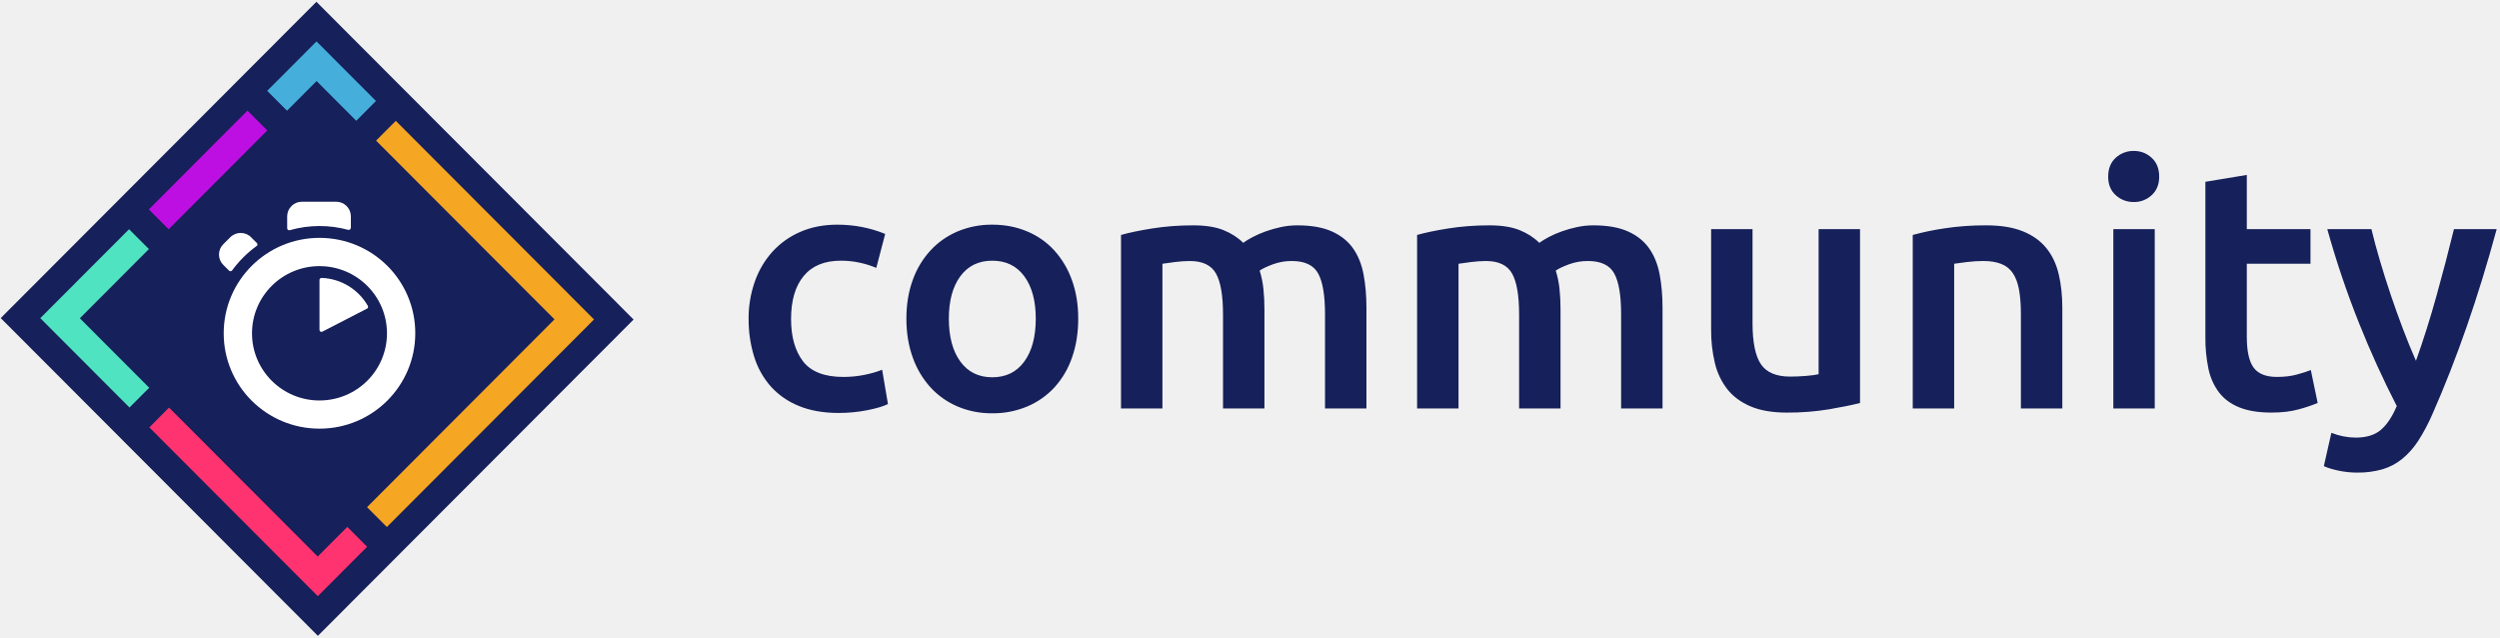
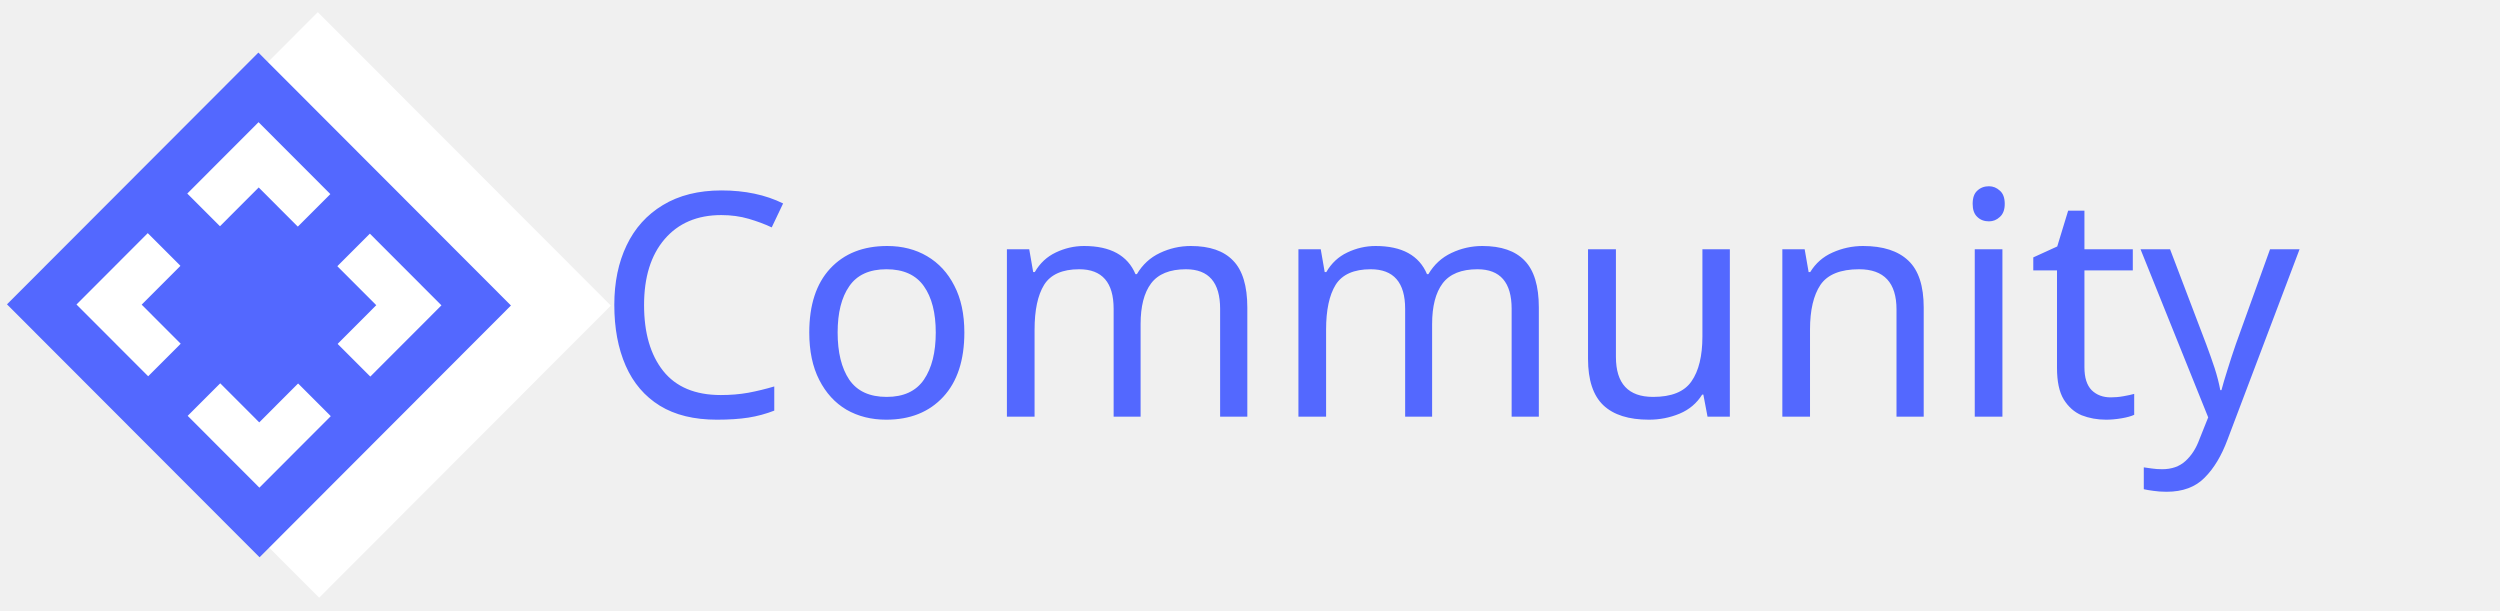
- <svg xmlns="http://www.w3.org/2000/svg" height="37" viewBox="0 0 145 37" width="145">
-   <g fill="none">
-     <path d="M18.36.104l18.403 18.429-18.318 18.345L.042 18.449z" fill="#16205A" />
-     <path d="M15.503 5.268l2.862-2.866 3.45 3.456-1.145 1.147-2.3-2.304-1.717 1.72z" fill="#46AEDA" />
-     <path d="M21.302 31.712l-2.862 2.866-9.776-9.791 1.145-1.147 8.626 8.639 1.717-1.72z" fill="#FE336F" />
-     <path d="M22.447 30.566l12.021-12.038L22.966 7.01l-1.145 1.147 10.352 10.366-10.876 10.892z" fill="#F5A623" />
-     <path d="M7.489 13.294l-5.152 5.159 5.176 5.183 1.145-1.146-4.025-4.031 4.007-4.013z" fill="#50E3C2" />
-     <path d="M8.634 12.147l5.724-5.733 1.15 1.152-5.724 5.733z" fill="#BD0FE1" />
-     <path d="M18.538 13.796c-3.069 0-5.558 2.477-5.558 5.536 0 3.059 2.49 5.53 5.558 5.53 3.069 0 5.558-2.477 5.558-5.536 0-3.059-2.483-5.53-5.558-5.53zm0 9.432c-2.161 0-3.916-1.746-3.916-3.896s1.755-3.897 3.916-3.897 3.916 1.746 3.916 3.896-1.749 3.896-3.916 3.896zm0-6.997v2.904c0 .083.09.143.167.101l2.591-1.336c.06-.03.077-.101.048-.16a3.226 3.226 0 0 0-2.686-1.621c-.06 0-.119.048-.119.113zm-3.63-2.132l-.34-.339a.853.853 0 0 0-1.206 0l-.406.404a.844.844 0 0 0 0 1.2l.334.332c.054.054.131.042.179-.012.197-.27.415-.524.651-.76a6.07 6.07 0 0 1 .77-.653c.06-.036.066-.119.018-.172zm5.451-.879v-.671a.851.851 0 0 0-.854-.849h-1.988a.851.851 0 0 0-.854.849v.689c0 .078.072.131.149.113a6.318 6.318 0 0 1 3.403-.017l.099-.021.044-.092z" fill="#fff" />
-     <path d="M43.436 18.501a6.4 6.4 0 0 1 .357-2.158 5.1 5.1 0 0 1 1.023-1.74 4.69 4.69 0 0 1 1.619-1.154c.636-.278 1.351-.418 2.145-.418.98 0 1.907.179 2.781.537l-.516 1.969a5.422 5.422 0 0 0-.943-.298 5.04 5.04 0 0 0-1.122-.119c-.94 0-1.655.295-2.145.885-.49.59-.735 1.422-.735 2.496 0 1.034.232 1.853.695 2.456.463.603 1.245.905 2.344.905.41 0 .814-.04 1.212-.119.397-.08.741-.179 1.033-.298l.338 1.989c-.265.133-.665.252-1.202.358a8.546 8.546 0 0 1-1.658.159c-.887 0-1.658-.136-2.314-.408a4.403 4.403 0 0 1-1.629-1.134 4.71 4.71 0 0 1-.963-1.73 7.184 7.184 0 0 1-.318-2.178zm19.126-.02c0 .822-.119 1.571-.357 2.247a4.968 4.968 0 0 1-1.013 1.73 4.555 4.555 0 0 1-1.579 1.114 5.097 5.097 0 0 1-2.036.398 5.027 5.027 0 0 1-2.026-.398 4.568 4.568 0 0 1-1.569-1.114 5.098 5.098 0 0 1-1.023-1.73c-.245-.676-.367-1.425-.367-2.247 0-.822.123-1.568.367-2.238a5.018 5.018 0 0 1 1.033-1.72 4.58 4.58 0 0 1 1.579-1.104 5.075 5.075 0 0 1 2.006-.388c.728 0 1.4.129 2.016.388a4.452 4.452 0 0 1 1.579 1.104 5.119 5.119 0 0 1 1.023 1.72c.245.67.367 1.416.367 2.238zm-2.463 0c0-1.034-.222-1.853-.665-2.456-.444-.603-1.063-.905-1.857-.905s-1.414.302-1.857.905c-.444.603-.665 1.422-.665 2.456 0 1.048.222 1.876.665 2.486.444.61 1.063.915 1.857.915s1.414-.305 1.857-.915c.444-.61.665-1.439.665-2.486zm10.864-.259c0-1.087-.136-1.873-.407-2.357-.272-.484-.778-.726-1.519-.726-.265 0-.556.02-.874.06l-.715.099v8.393h-2.403V13.627c.463-.133 1.069-.259 1.817-.378s1.539-.179 2.373-.179c.715 0 1.301.093 1.758.278.457.186.838.431 1.142.736.146-.106.331-.219.556-.338.225-.119.477-.229.755-.328.289-.102.584-.186.884-.249.311-.066.626-.099.943-.099.808 0 1.473.116 1.996.348.523.232.933.557 1.231.975.298.418.503.921.616 1.512.112.59.169 1.237.169 1.939v5.847h-2.403v-5.47c0-1.087-.132-1.873-.397-2.357-.265-.484-.775-.726-1.529-.726a3.15 3.15 0 0 0-1.092.189c-.344.126-.602.249-.775.368.106.332.179.683.218 1.054.04.371.06.769.06 1.193v5.748h-2.403v-5.47zm17.18 0c0-1.087-.136-1.873-.407-2.357-.272-.484-.778-.726-1.519-.726-.265 0-.556.02-.874.06l-.715.099v8.393h-2.403V13.627c.463-.133 1.069-.259 1.817-.378s1.539-.179 2.373-.179c.715 0 1.301.093 1.758.278.457.186.838.431 1.142.736.146-.106.331-.219.556-.338.225-.119.477-.229.755-.328.289-.102.584-.186.884-.249.311-.066.626-.099.943-.099.808 0 1.473.116 1.996.348.523.232.933.557 1.231.975.298.418.503.921.616 1.512.112.59.169 1.237.169 1.939v5.847h-2.403v-5.47c0-1.087-.132-1.873-.397-2.357-.265-.484-.775-.726-1.529-.726a3.15 3.15 0 0 0-1.092.189c-.344.126-.602.249-.775.368.106.332.179.683.218 1.054.04.371.06.769.06 1.193v5.748h-2.403v-5.47zm19.781 5.151c-.463.119-1.066.242-1.807.368a14.62 14.62 0 0 1-2.443.189c-.834 0-1.533-.119-2.095-.358-.563-.239-1.013-.57-1.351-.994a3.914 3.914 0 0 1-.725-1.522 8.071 8.071 0 0 1-.218-1.939v-5.828h2.403v5.45c0 1.114.162 1.909.487 2.387.324.477.89.716 1.698.716.291 0 .599-.013.924-.04.324-.026.566-.06.725-.099V13.29h2.403v10.084zm3.059-9.746a15.907 15.907 0 0 1 1.807-.378 15.604 15.604 0 0 1 2.463-.179c.847 0 1.556.116 2.125.348.57.232 1.023.557 1.36.975.338.418.576.921.715 1.512.139.59.209 1.237.209 1.939v5.847h-2.403v-5.47c0-.557-.037-1.031-.109-1.422-.073-.391-.192-.709-.357-.955a1.431 1.431 0 0 0-.675-.537c-.285-.113-.632-.169-1.043-.169-.304 0-.622.02-.953.06l-.735.099v8.393h-2.403V13.626zm14.042 10.064h-2.403V13.289h2.403v10.402zm.258-13.445c0 .451-.146.809-.437 1.074a1.485 1.485 0 0 1-1.033.398c-.41 0-.761-.133-1.053-.398-.291-.265-.437-.623-.437-1.074 0-.464.146-.829.437-1.094a1.51 1.51 0 0 1 1.053-.398c.397 0 .741.133 1.033.398.291.265.437.63.437 1.094zm2.681.298l2.403-.398v3.143h3.694v2.009h-3.694v4.236c0 .835.132 1.432.397 1.79.265.358.715.537 1.351.537.437 0 .824-.046 1.162-.139.338-.093.606-.179.804-.259l.397 1.909a9.068 9.068 0 0 1-1.092.368c-.45.126-.98.189-1.589.189-.741 0-1.36-.099-1.857-.298-.497-.199-.89-.487-1.182-.865a3.433 3.433 0 0 1-.616-1.372 8.546 8.546 0 0 1-.179-1.84v-9.01zm16.902 2.745c-1.072 3.952-2.317 7.532-3.734 10.74a10.786 10.786 0 0 1-.814 1.531 4.54 4.54 0 0 1-.933 1.054c-.34.276-.732.483-1.152.607a5.173 5.173 0 0 1-1.47.189 5.18 5.18 0 0 1-1.102-.119c-.364-.08-.639-.166-.824-.259l.437-1.929a3.86 3.86 0 0 0 1.41.278c.622 0 1.109-.149 1.46-.448.351-.298.659-.759.924-1.382a55.873 55.873 0 0 1-2.175-4.773 52.914 52.914 0 0 1-1.857-5.489h2.562c.132.557.295 1.16.487 1.81a55.804 55.804 0 0 0 1.341 3.978c.235.623.487 1.24.755 1.85.424-1.18.821-2.436 1.192-3.769.358-1.284.696-2.574 1.013-3.868h2.483z" fill="#16205A" />
+ <svg xmlns="http://www.w3.org/2000/svg" width="168px" height="41px" viewBox="0 0 168 41" version="1.1">
+   <defs />
+   <g id="Page-1" stroke="none" stroke-width="1" fill="none" fill-rule="evenodd">
+     <g id="community-logo">
+       <polygon id="Shape" fill="#FFFFFF" fill-rule="nonzero" points="21.357 0.817 41.048 20.536 21.448 40.165 1.757 20.446" />
+       <polygon id="Shape" fill="#5368FF" fill-rule="nonzero" points="17.363 3.533 34.336 20.53 17.442 37.449 0.469 20.452" />
+       <path d="M12.585,13.007 L17.374,8.211 L22.199,13.043 L17.41,17.832 L12.585,13.007 Z M9.929,15.667 L14.752,20.49 L9.956,25.285 L5.14,20.463 L9.929,15.667 Z M24.884,25.306 L20.067,20.49 L24.855,15.702 L29.665,20.519 L24.884,25.306 Z M22.228,27.966 L17.431,32.771 L12.612,27.945 L17.41,23.147 L22.228,27.966 Z" id="Combined-Shape" fill="#FFFFFF" fill-rule="nonzero" />
+       <polygon id="Shape" fill="#5368FF" fill-rule="nonzero" points="17.384 12.598 25.285 20.509 17.421 28.384 9.52 20.473" />
+       <text id="Community" font-family="Poppins-SemiBold, Poppins" font-size="21" font-weight="500" letter-spacing="-0.048" fill="#5368FF">
+         <tspan x="40" y="28">Community</tspan>
+       </text>
+     </g>
  </g>
</svg>
